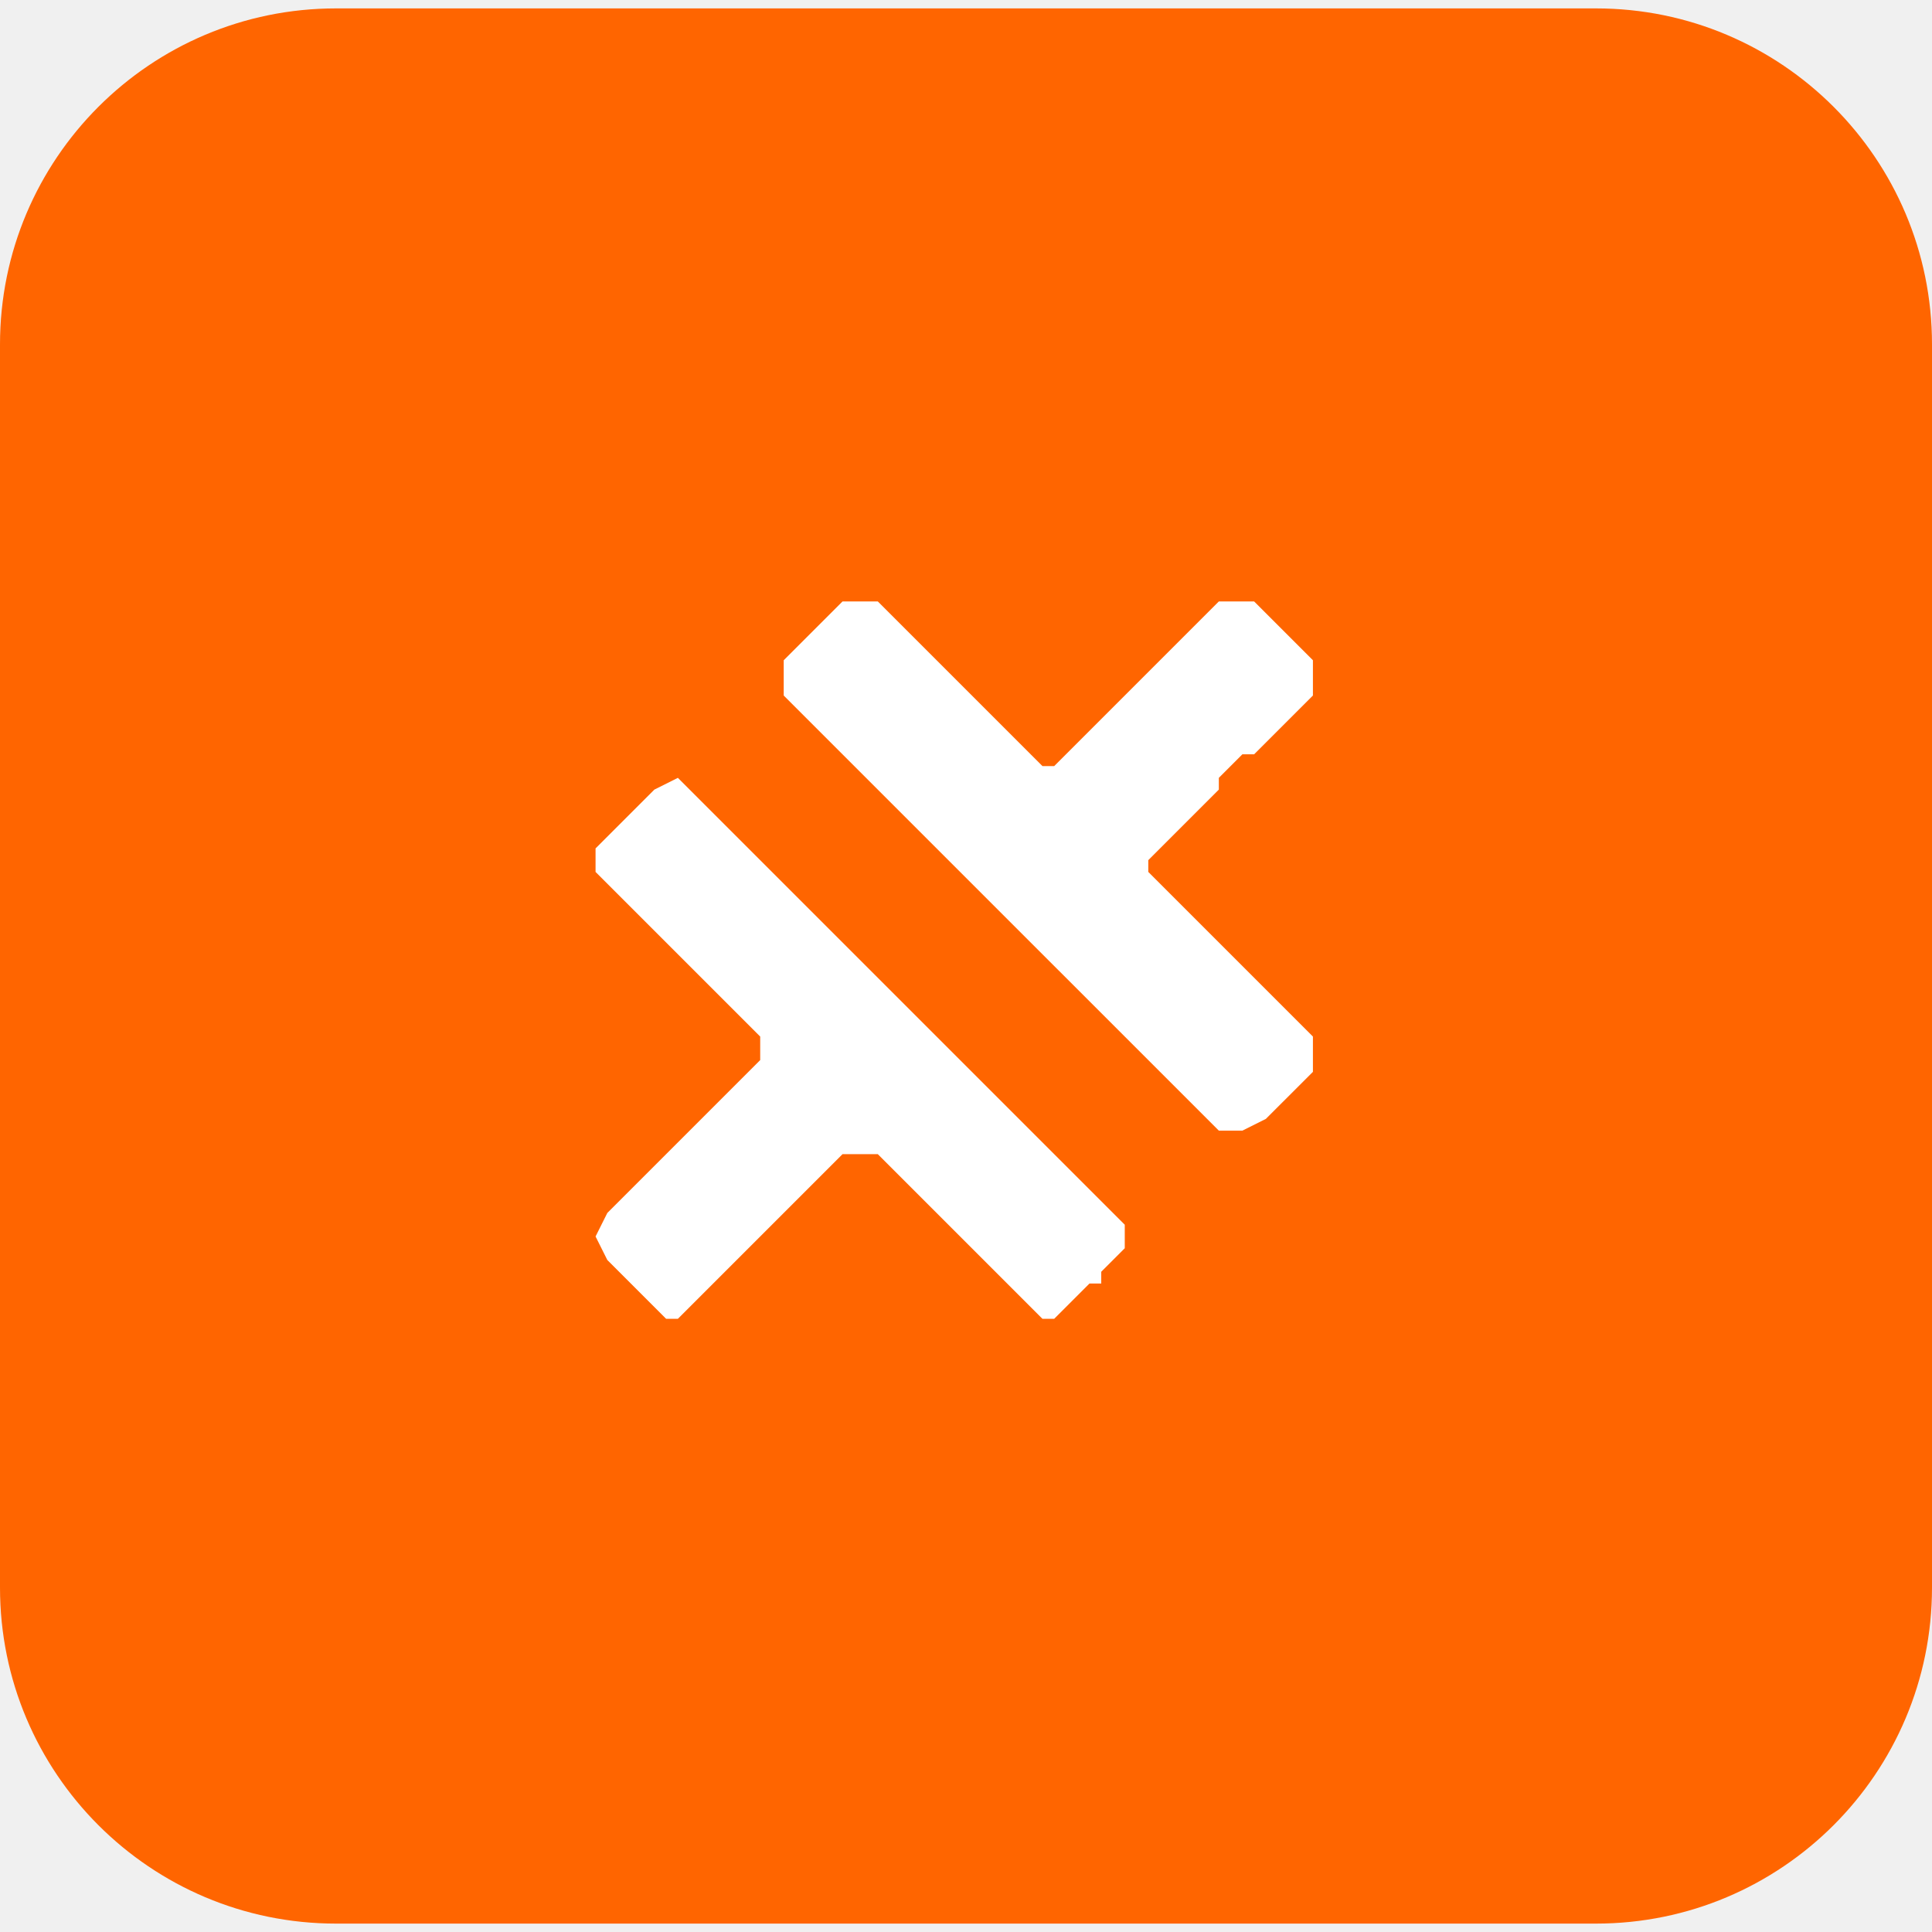
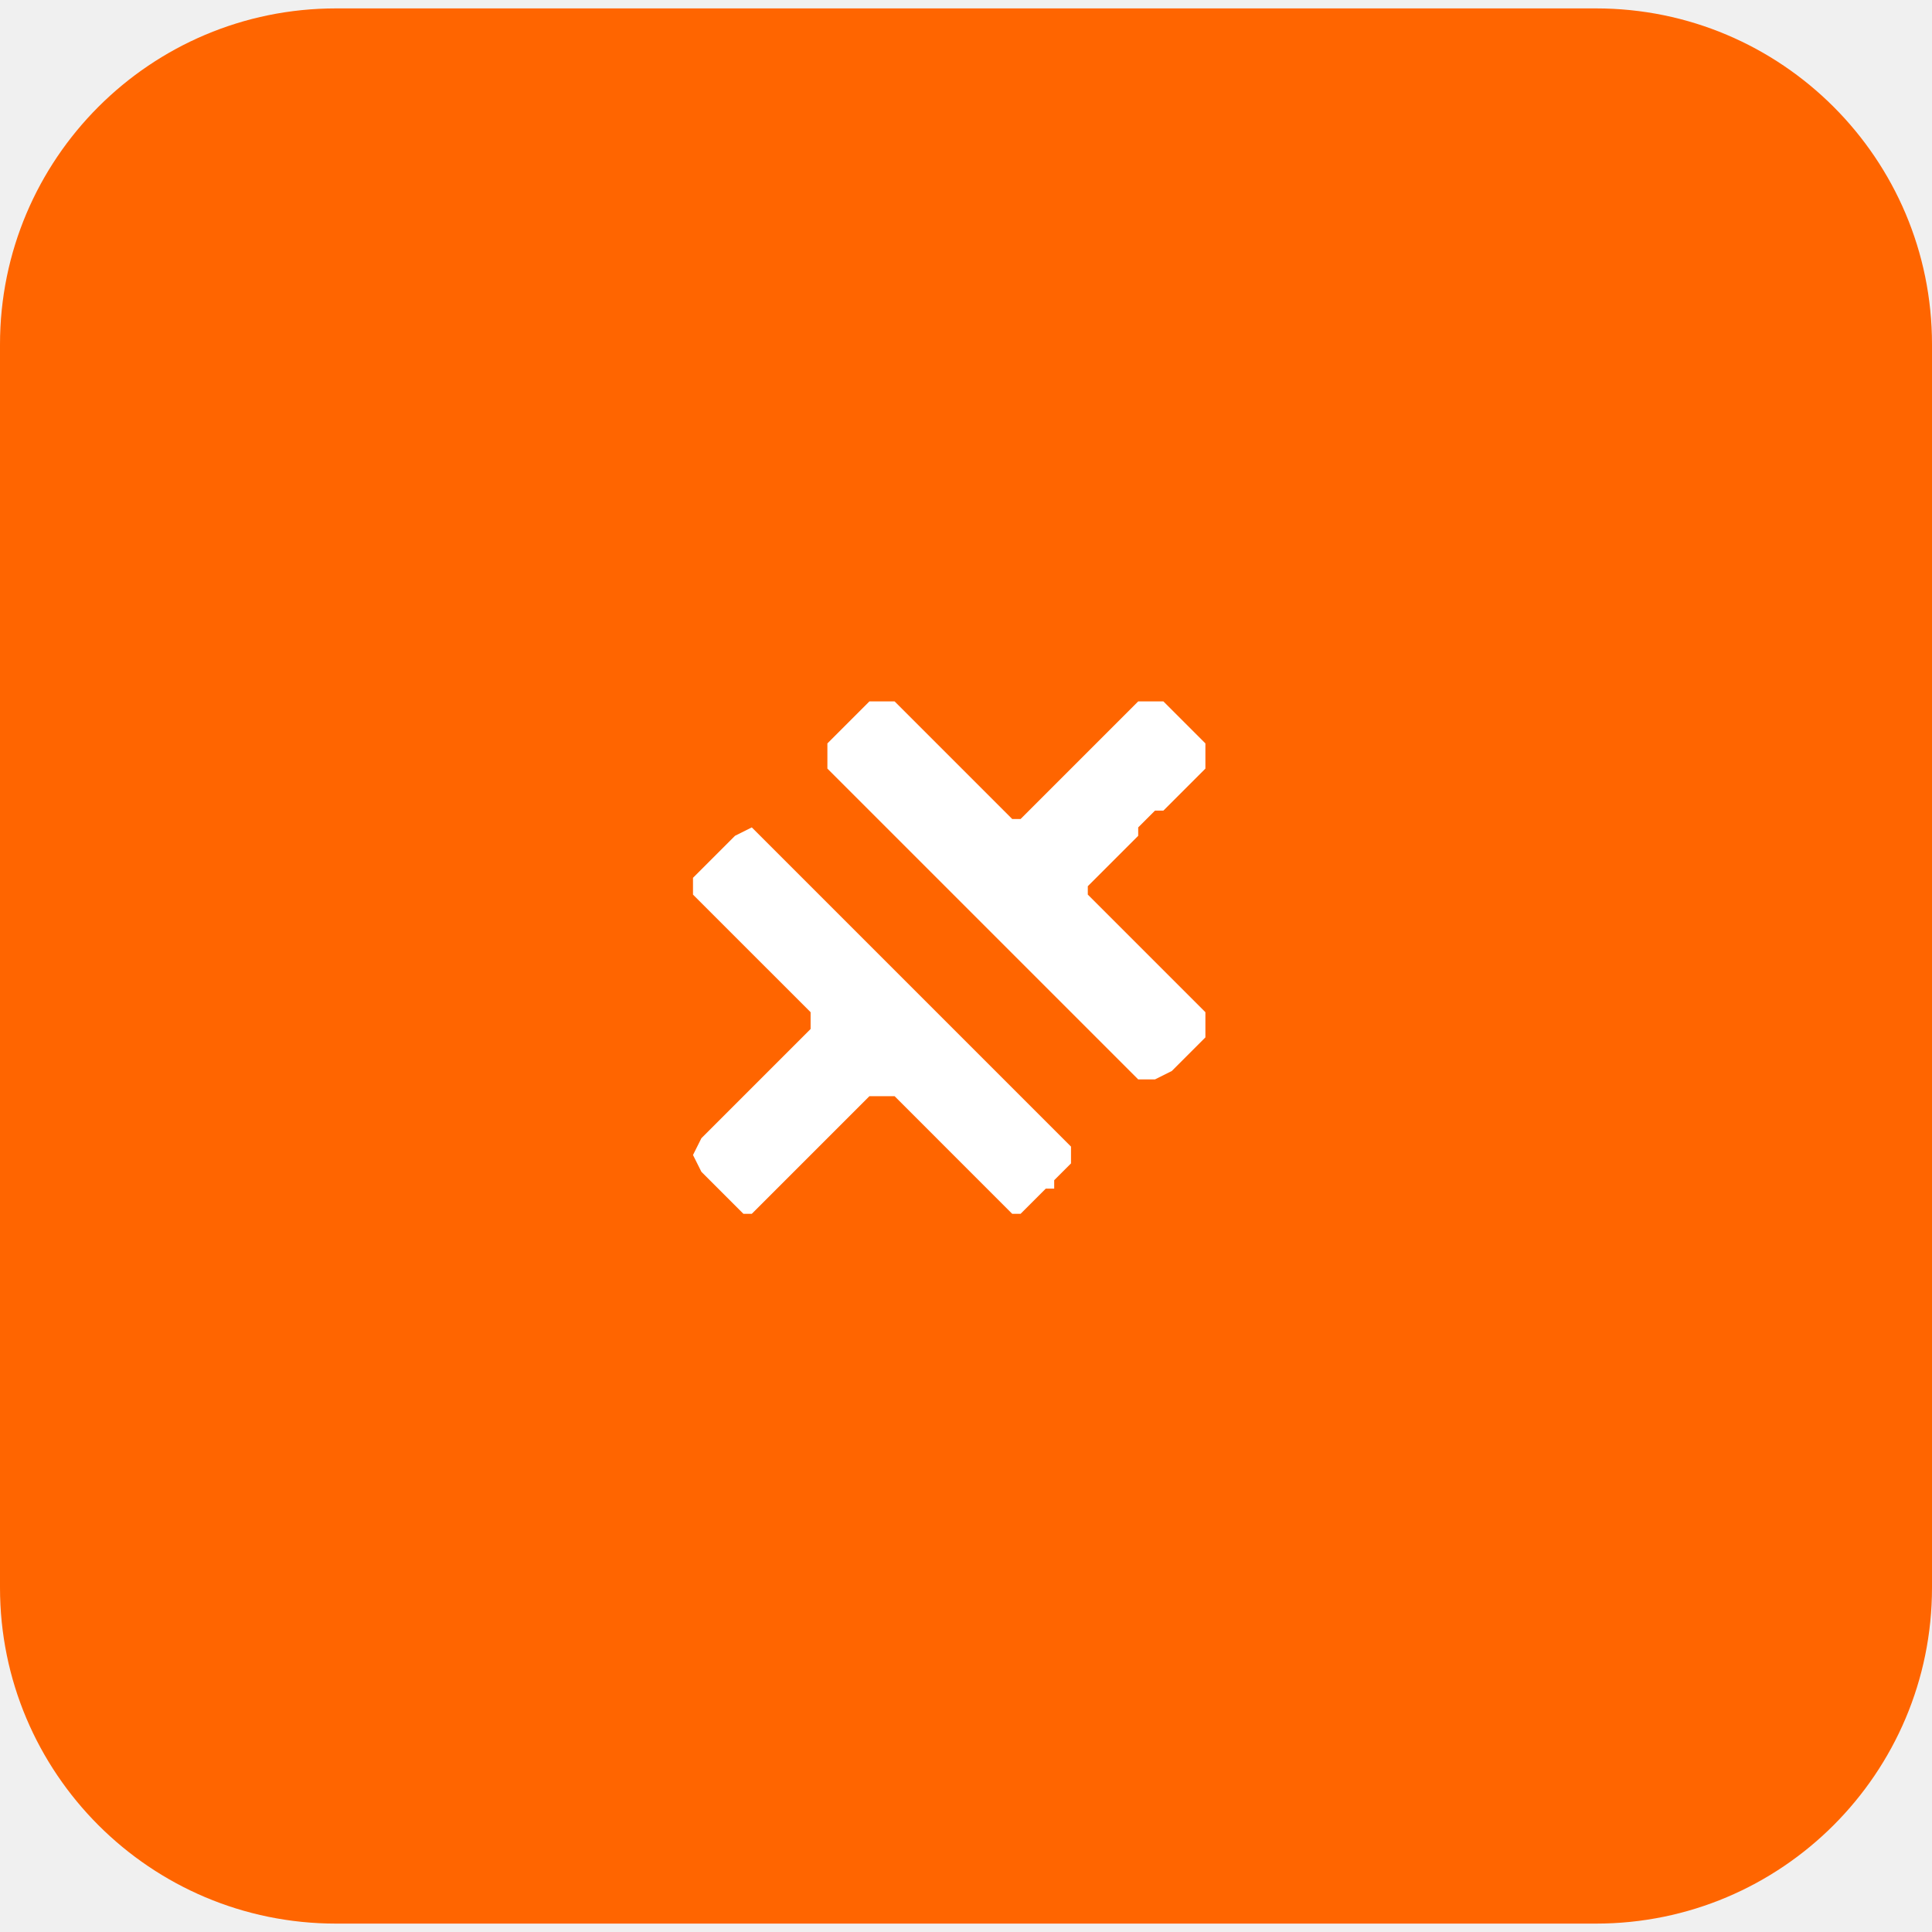
<svg xmlns="http://www.w3.org/2000/svg" width="512" height="512" viewBox="0 0 115 114">
  <rect width="115" height="114" rx="20" fill="#FF6500" />
-   <g fill="#FFFFFF" transform="translate(17.25 17.1) scale(0.70)">
+   <g fill="#FFFFFF" transform="translate(28.25 28.25) scale(0.50)">
    <path d="M 47,26 L 42,31 L 42,34 L 79,71 L 81,71 L 83,70 L 87,66 L 87,63 L 73,49 L 73,48 L 79,42 L 79,41 L 81,39 L 82,39 L 87,34 L 87,31 L 82,26 L 79,26 L 65,40 L 64,40 L 50,26 Z" />
    <path d="M 26,47 L 26,49 L 40,63 L 40,65 L 27,78 L 26,80 L 27,82 L 32,87 L 33,87 L 47,73 L 50,73 L 64,87 L 65,87 L 68,84 L 69,84 L 69,83 L 71,81 L 71,79 L 33,41 L 31,42 Z" />
  </g>
</svg>
